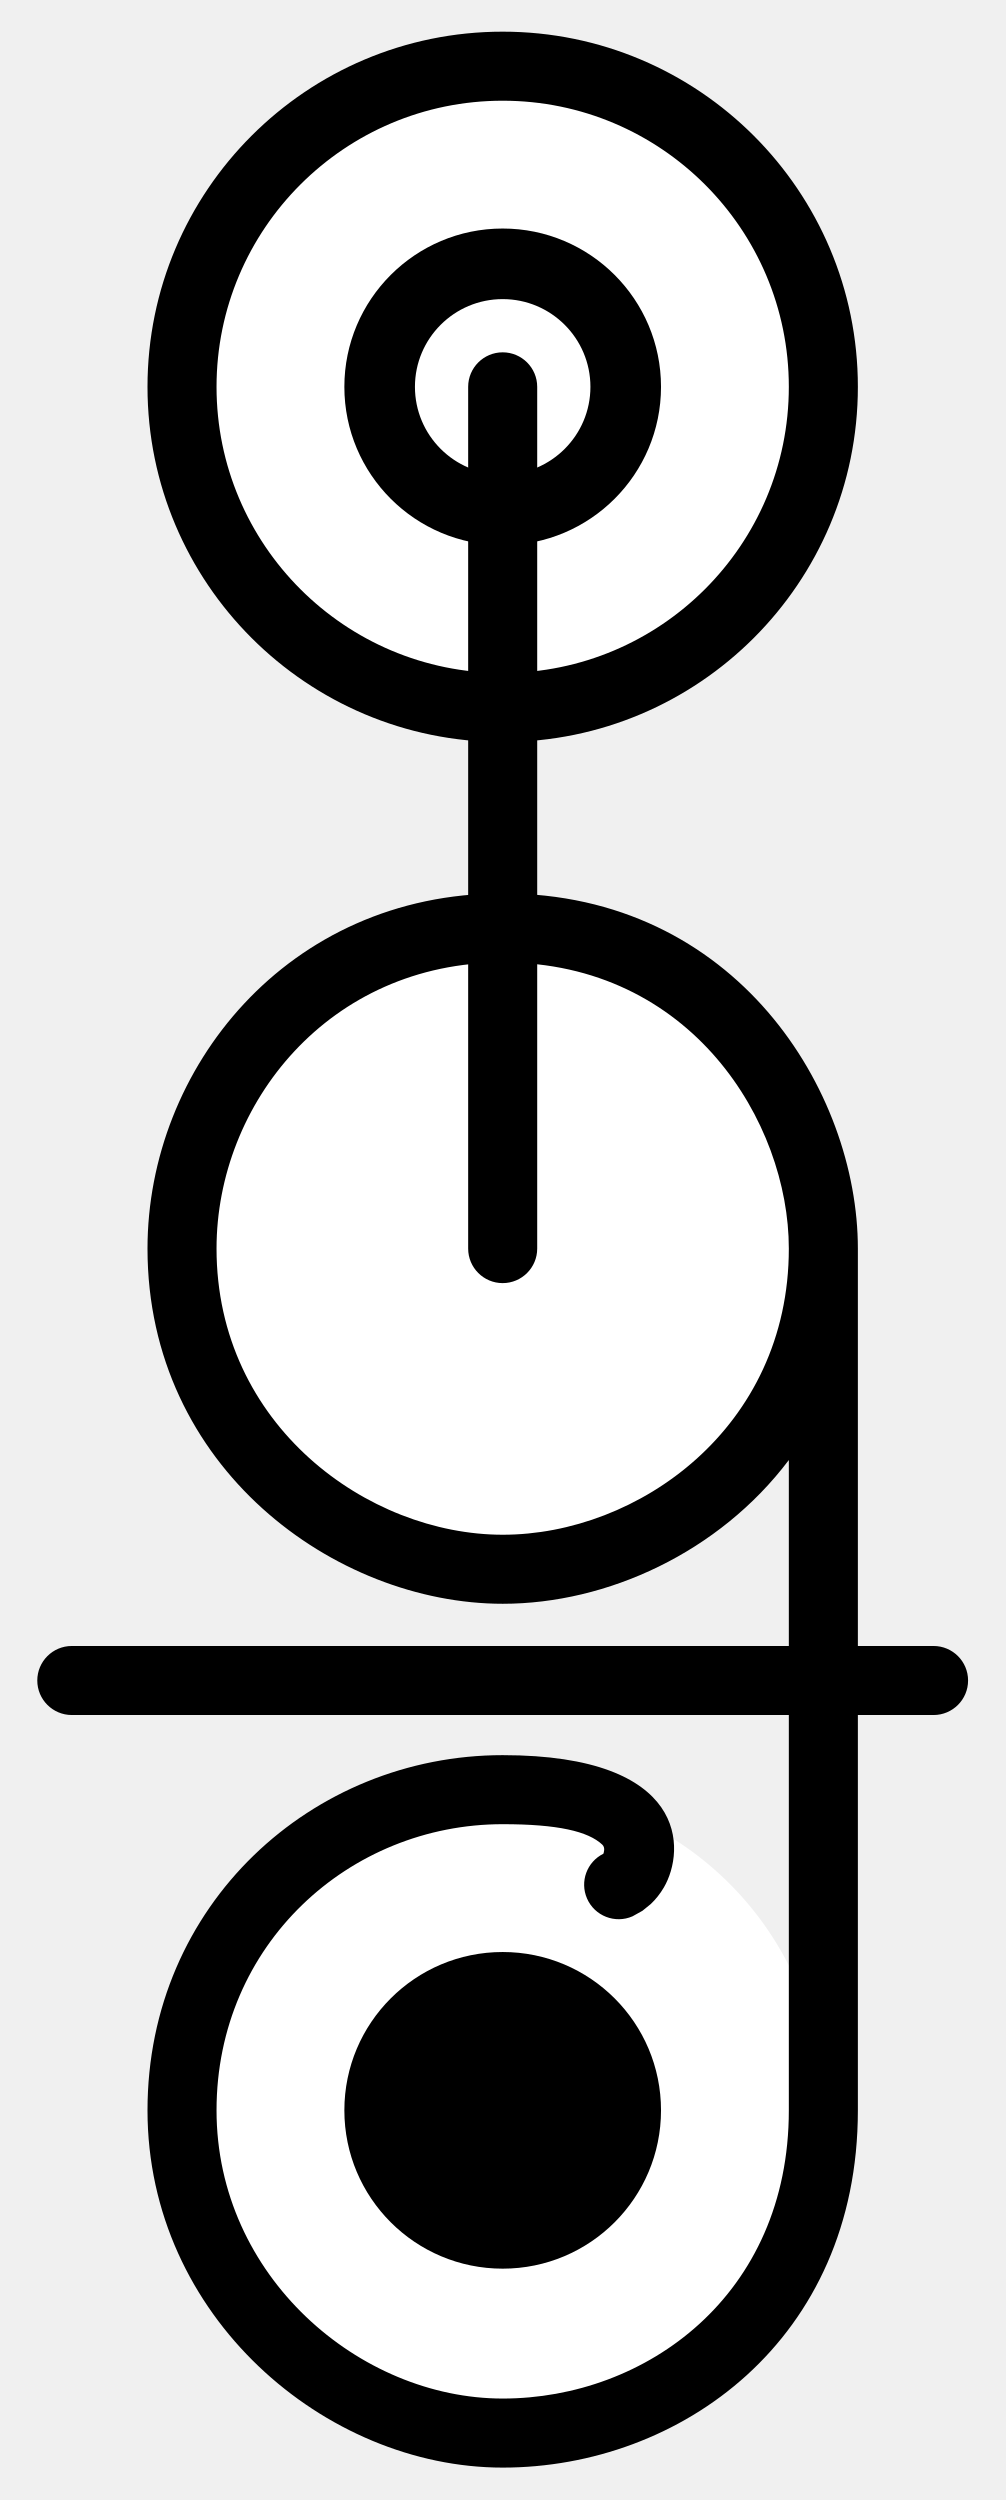
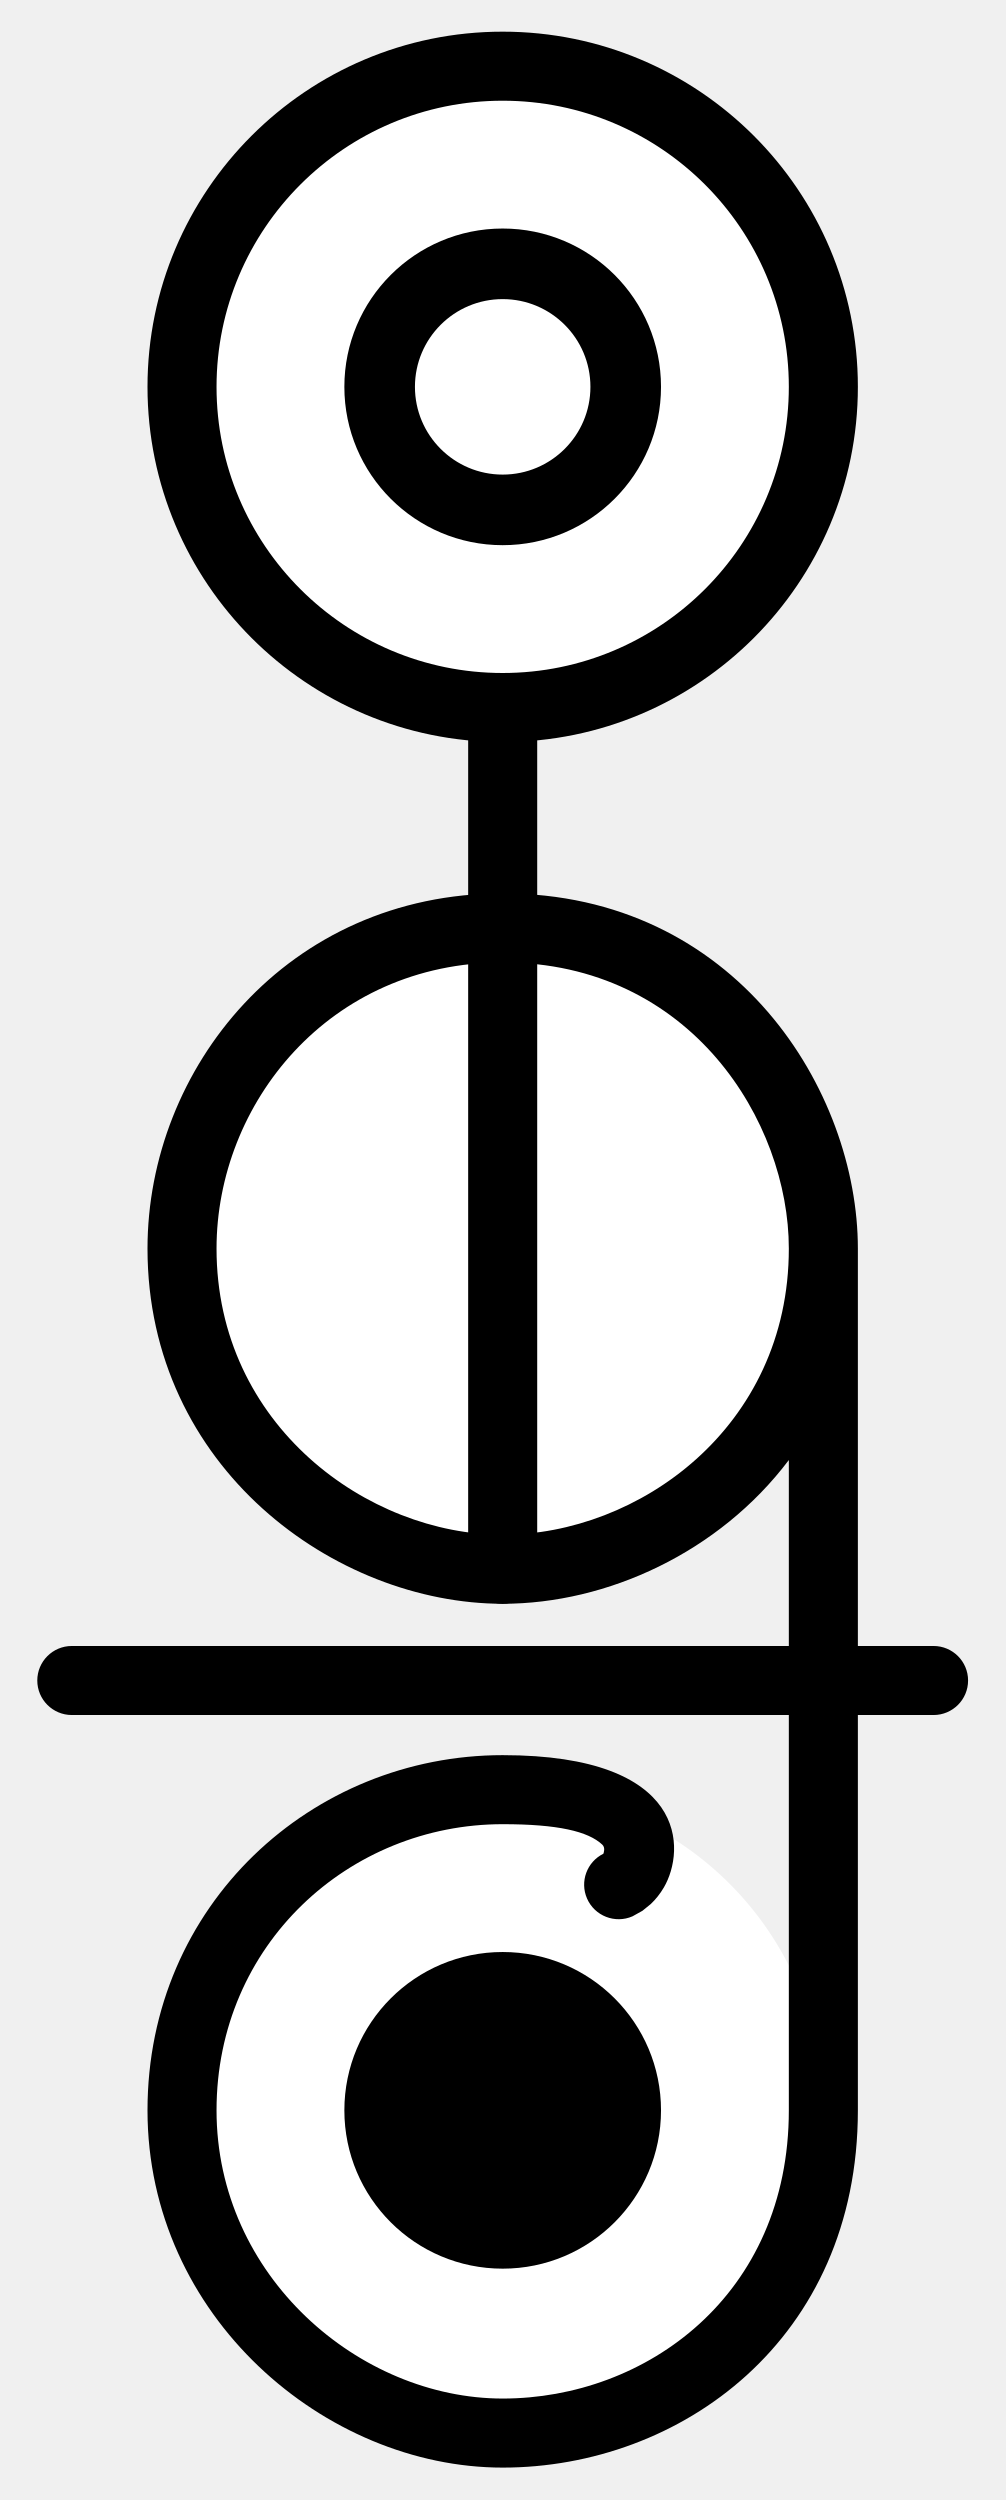
- <svg xmlns="http://www.w3.org/2000/svg" width="100%" height="100%" viewBox="0 0 1050 2611" version="1.1" xml:space="preserve" style="fill-rule:evenodd;clip-rule:evenodd;stroke-linejoin:round;stroke-miterlimit:2;">
+ <svg xmlns="http://www.w3.org/2000/svg" width="100%" height="100%" viewBox="0 0 1050 2611" version="1.1" xml:space="preserve" style="fill-rule:evenodd;clip-rule:evenodd;stroke-linejoin:round;stroke-miterlimit:2;" id="svg8">
+   <defs id="defs8" />
  <g id="Style-1" transform="matrix(0.411765,0,0,0.790978,0,0)">
-     <rect x="0" y="0" width="2550" height="3300" style="fill:none;" />
+     <rect x="0" y="0" width="2550" height="3300" style="fill:none;" id="rect1" />
    <g id="Monogram" transform="matrix(4.2033,0,0,2.18814,-4262.84,-1485.88)">
-       <g transform="matrix(1,0,0,1,0,520)">
-         <circle cx="1317.5" cy="912.5" r="193.5" style="fill:white;" />
+       <g transform="matrix(1,0,0,1,0,520)" id="g1">
+         <circle cx="1317.5" cy="912.5" r="193.5" style="fill:white;" id="circle1" />
      </g>
-       <g transform="matrix(1,0,0,1,0,1040)">
-         <circle cx="1317.5" cy="912.5" r="193.5" style="fill:white;" />
+       <g transform="matrix(1,0,0,1,0,1040)" id="g2">
+         <circle cx="1317.5" cy="912.5" r="193.5" style="fill:white;" id="circle2" />
      </g>
-       <circle cx="1317.5" cy="912.5" r="193.5" style="fill:white;" />
-       <path d="M1317.5,698.167C1435.79,698.167 1531.83,794.206 1531.83,912.5C1531.83,1030.79 1435.79,1126.83 1317.5,1126.83C1199.21,1126.83 1103.17,1030.79 1103.17,912.5C1103.17,794.206 1199.21,698.167 1317.5,698.167ZM1317.5,739.833C1222.2,739.833 1144.83,817.203 1144.83,912.5C1144.83,1007.8 1222.2,1085.17 1317.5,1085.17C1412.8,1085.17 1490.17,1007.8 1490.17,912.5C1490.17,817.203 1412.8,739.833 1317.5,739.833Z" />
-       <path d="M1531.83,1432.5L1531.83,1952.5C1531.83,2091.15 1424.55,2168.09 1317.5,2168.09C1210.45,2168.09 1103.17,2076.85 1103.17,1952.5C1103.17,1828.11 1202.65,1738.17 1317.5,1738.17C1429.82,1738.17 1427.93,1795.51 1414.76,1818C1412.52,1821.84 1409.8,1825.23 1406.86,1828.01L1401.83,1832.09L1395.85,1835.42C1385.32,1840.04 1373.02,1835.24 1368.41,1824.71C1363.92,1814.47 1368.33,1802.57 1378.25,1797.67C1378.48,1797.09 1379.56,1794.01 1377.61,1792.18C1369.06,1784.13 1350.75,1779.83 1317.5,1779.83C1224.98,1779.83 1144.83,1852.29 1144.83,1952.5C1144.83,2052.75 1231.2,2126.42 1317.5,2126.42C1403.8,2126.42 1490.17,2064.27 1490.17,1952.5L1490.17,1560.1C1448.07,1615.9 1380.45,1646.83 1317.56,1646.83C1216.51,1646.83 1103.17,1564.79 1103.17,1432.5C1103.17,1324.04 1187.3,1218.17 1317.56,1218.17C1458.48,1218.17 1531.83,1337.56 1531.83,1432.5ZM1490.17,1432.5C1490.17,1356.02 1431.08,1259.83 1317.56,1259.83C1212.62,1259.83 1144.83,1345.12 1144.83,1432.5C1144.83,1539.08 1236.15,1605.17 1317.56,1605.17C1398.94,1605.17 1490.17,1540.85 1490.17,1432.5Z" />
-       <g transform="matrix(4.59243e-17,0.484167,-1,3.95289e-17,2943.5,578.545)">
-         <path d="M689.75,1646.83C666.002,1646.83 646.721,1637.5 646.721,1626C646.721,1614.5 666.002,1605.17 689.75,1605.17L1763.76,1605.17C1787.51,1605.17 1806.79,1614.5 1806.79,1626C1806.79,1637.5 1787.51,1646.83 1763.76,1646.83L689.75,1646.83Z" />
+       <circle cx="1317.5" cy="912.5" r="193.5" style="fill:white;" id="circle3" />
+       <path d="M1317.5,698.167C1435.79,698.167 1531.83,794.206 1531.83,912.5C1531.83,1030.79 1435.79,1126.83 1317.5,1126.83C1199.21,1126.83 1103.17,1030.79 1103.17,912.5C1103.17,794.206 1199.21,698.167 1317.5,698.167ZM1317.5,739.833C1222.2,739.833 1144.83,817.203 1144.83,912.5C1144.83,1007.8 1222.2,1085.17 1317.5,1085.17C1412.8,1085.17 1490.17,1007.8 1490.17,912.5C1490.17,817.203 1412.8,739.833 1317.5,739.833Z" id="path3" />
+       <path d="M1531.83,1432.5L1531.83,1952.5C1531.83,2091.15 1424.55,2168.09 1317.5,2168.09C1210.45,2168.09 1103.17,2076.85 1103.17,1952.5C1103.17,1828.11 1202.65,1738.17 1317.5,1738.17C1429.82,1738.17 1427.93,1795.51 1414.76,1818C1412.52,1821.84 1409.8,1825.23 1406.86,1828.01L1401.83,1832.09L1395.85,1835.42C1385.32,1840.04 1373.02,1835.24 1368.41,1824.71C1363.92,1814.47 1368.33,1802.57 1378.25,1797.67C1378.48,1797.09 1379.56,1794.01 1377.61,1792.18C1369.06,1784.13 1350.75,1779.83 1317.5,1779.83C1224.98,1779.83 1144.83,1852.29 1144.83,1952.5C1144.83,2052.75 1231.2,2126.42 1317.5,2126.42C1403.8,2126.42 1490.17,2064.27 1490.17,1952.5L1490.17,1560.1C1448.07,1615.9 1380.45,1646.83 1317.56,1646.83C1216.51,1646.83 1103.17,1564.79 1103.17,1432.5C1103.17,1324.04 1187.3,1218.17 1317.56,1218.17C1458.48,1218.17 1531.83,1337.56 1531.83,1432.5ZM1490.17,1432.5C1490.17,1356.02 1431.08,1259.83 1317.56,1259.83C1212.62,1259.83 1144.83,1345.12 1144.83,1432.5C1144.83,1539.08 1236.15,1605.17 1317.56,1605.17C1398.94,1605.17 1490.17,1540.85 1490.17,1432.5Z" id="path4" />
+       <g transform="matrix(0,0.484167,-1,0,2943.5,772.049)" id="g5">
+         <path d="m 689.75,1646.83 c -23.748,0 -43.029,-9.33 -43.029,-20.83 0,-11.5 19.281,-20.83 43.029,-20.83 h 1074.01 c 23.75,0 43.03,9.33 43.03,20.83 0,11.5 -19.28,20.83 -43.03,20.83 z" id="path5" />
      </g>
-       <g transform="matrix(0.484167,-1.62776e-17,-2.17034e-17,1,723.545,67.1285)">
-         <path d="M689.75,1646.83C666.002,1646.83 646.721,1637.5 646.721,1626C646.721,1614.5 666.002,1605.17 689.75,1605.17L1763.76,1605.17C1787.51,1605.17 1806.79,1614.5 1806.79,1626C1806.79,1637.5 1787.51,1646.83 1763.76,1646.83L689.75,1646.83Z" />
+       <g transform="matrix(0.484167,-1.62776e-17,-2.17034e-17,1,723.545,67.1285)" id="g6">
+         <path d="M689.75,1646.83C666.002,1646.83 646.721,1637.5 646.721,1626C646.721,1614.5 666.002,1605.17 689.75,1605.17L1763.76,1605.17C1787.51,1605.17 1806.79,1614.5 1806.79,1626C1806.79,1637.5 1787.51,1646.83 1763.76,1646.83L689.75,1646.83Z" id="path6" />
      </g>
-       <g transform="matrix(0.942536,0,0,0.942536,748.426,606.569)">
-         <path d="M603.769,223.219C659.713,223.219 705.133,268.638 705.133,324.582C705.133,380.527 659.713,425.946 603.769,425.946C547.825,425.946 502.405,380.527 502.405,324.582C502.405,268.638 547.825,223.219 603.769,223.219ZM603.769,268.408C572.766,268.408 547.595,293.579 547.595,324.582C547.595,355.586 572.766,380.757 603.769,380.757C634.772,380.757 659.943,355.586 659.943,324.582C659.943,293.579 634.772,268.408 603.769,268.408Z" />
+       <g transform="matrix(0.942536,0,0,0.942536,748.426,606.569)" id="g7">
+         <path d="M603.769,223.219C659.713,223.219 705.133,268.638 705.133,324.582C705.133,380.527 659.713,425.946 603.769,425.946C547.825,425.946 502.405,380.527 502.405,324.582C502.405,268.638 547.825,223.219 603.769,223.219ZM603.769,268.408C572.766,268.408 547.595,293.579 547.595,324.582C547.595,355.586 572.766,380.757 603.769,380.757C634.772,380.757 659.943,355.586 659.943,324.582C659.943,293.579 634.772,268.408 603.769,268.408Z" id="path7" />
      </g>
-       <g transform="matrix(0.577778,0,0,0.577778,1014.17,679.063)">
-         <circle cx="525" cy="2204.03" r="165.356" />
+       <g transform="matrix(0.577778,0,0,0.577778,1014.17,679.063)" id="g8">
+         <circle cx="525" cy="2204.03" r="165.356" id="circle7" />
      </g>
    </g>
  </g>
</svg>
